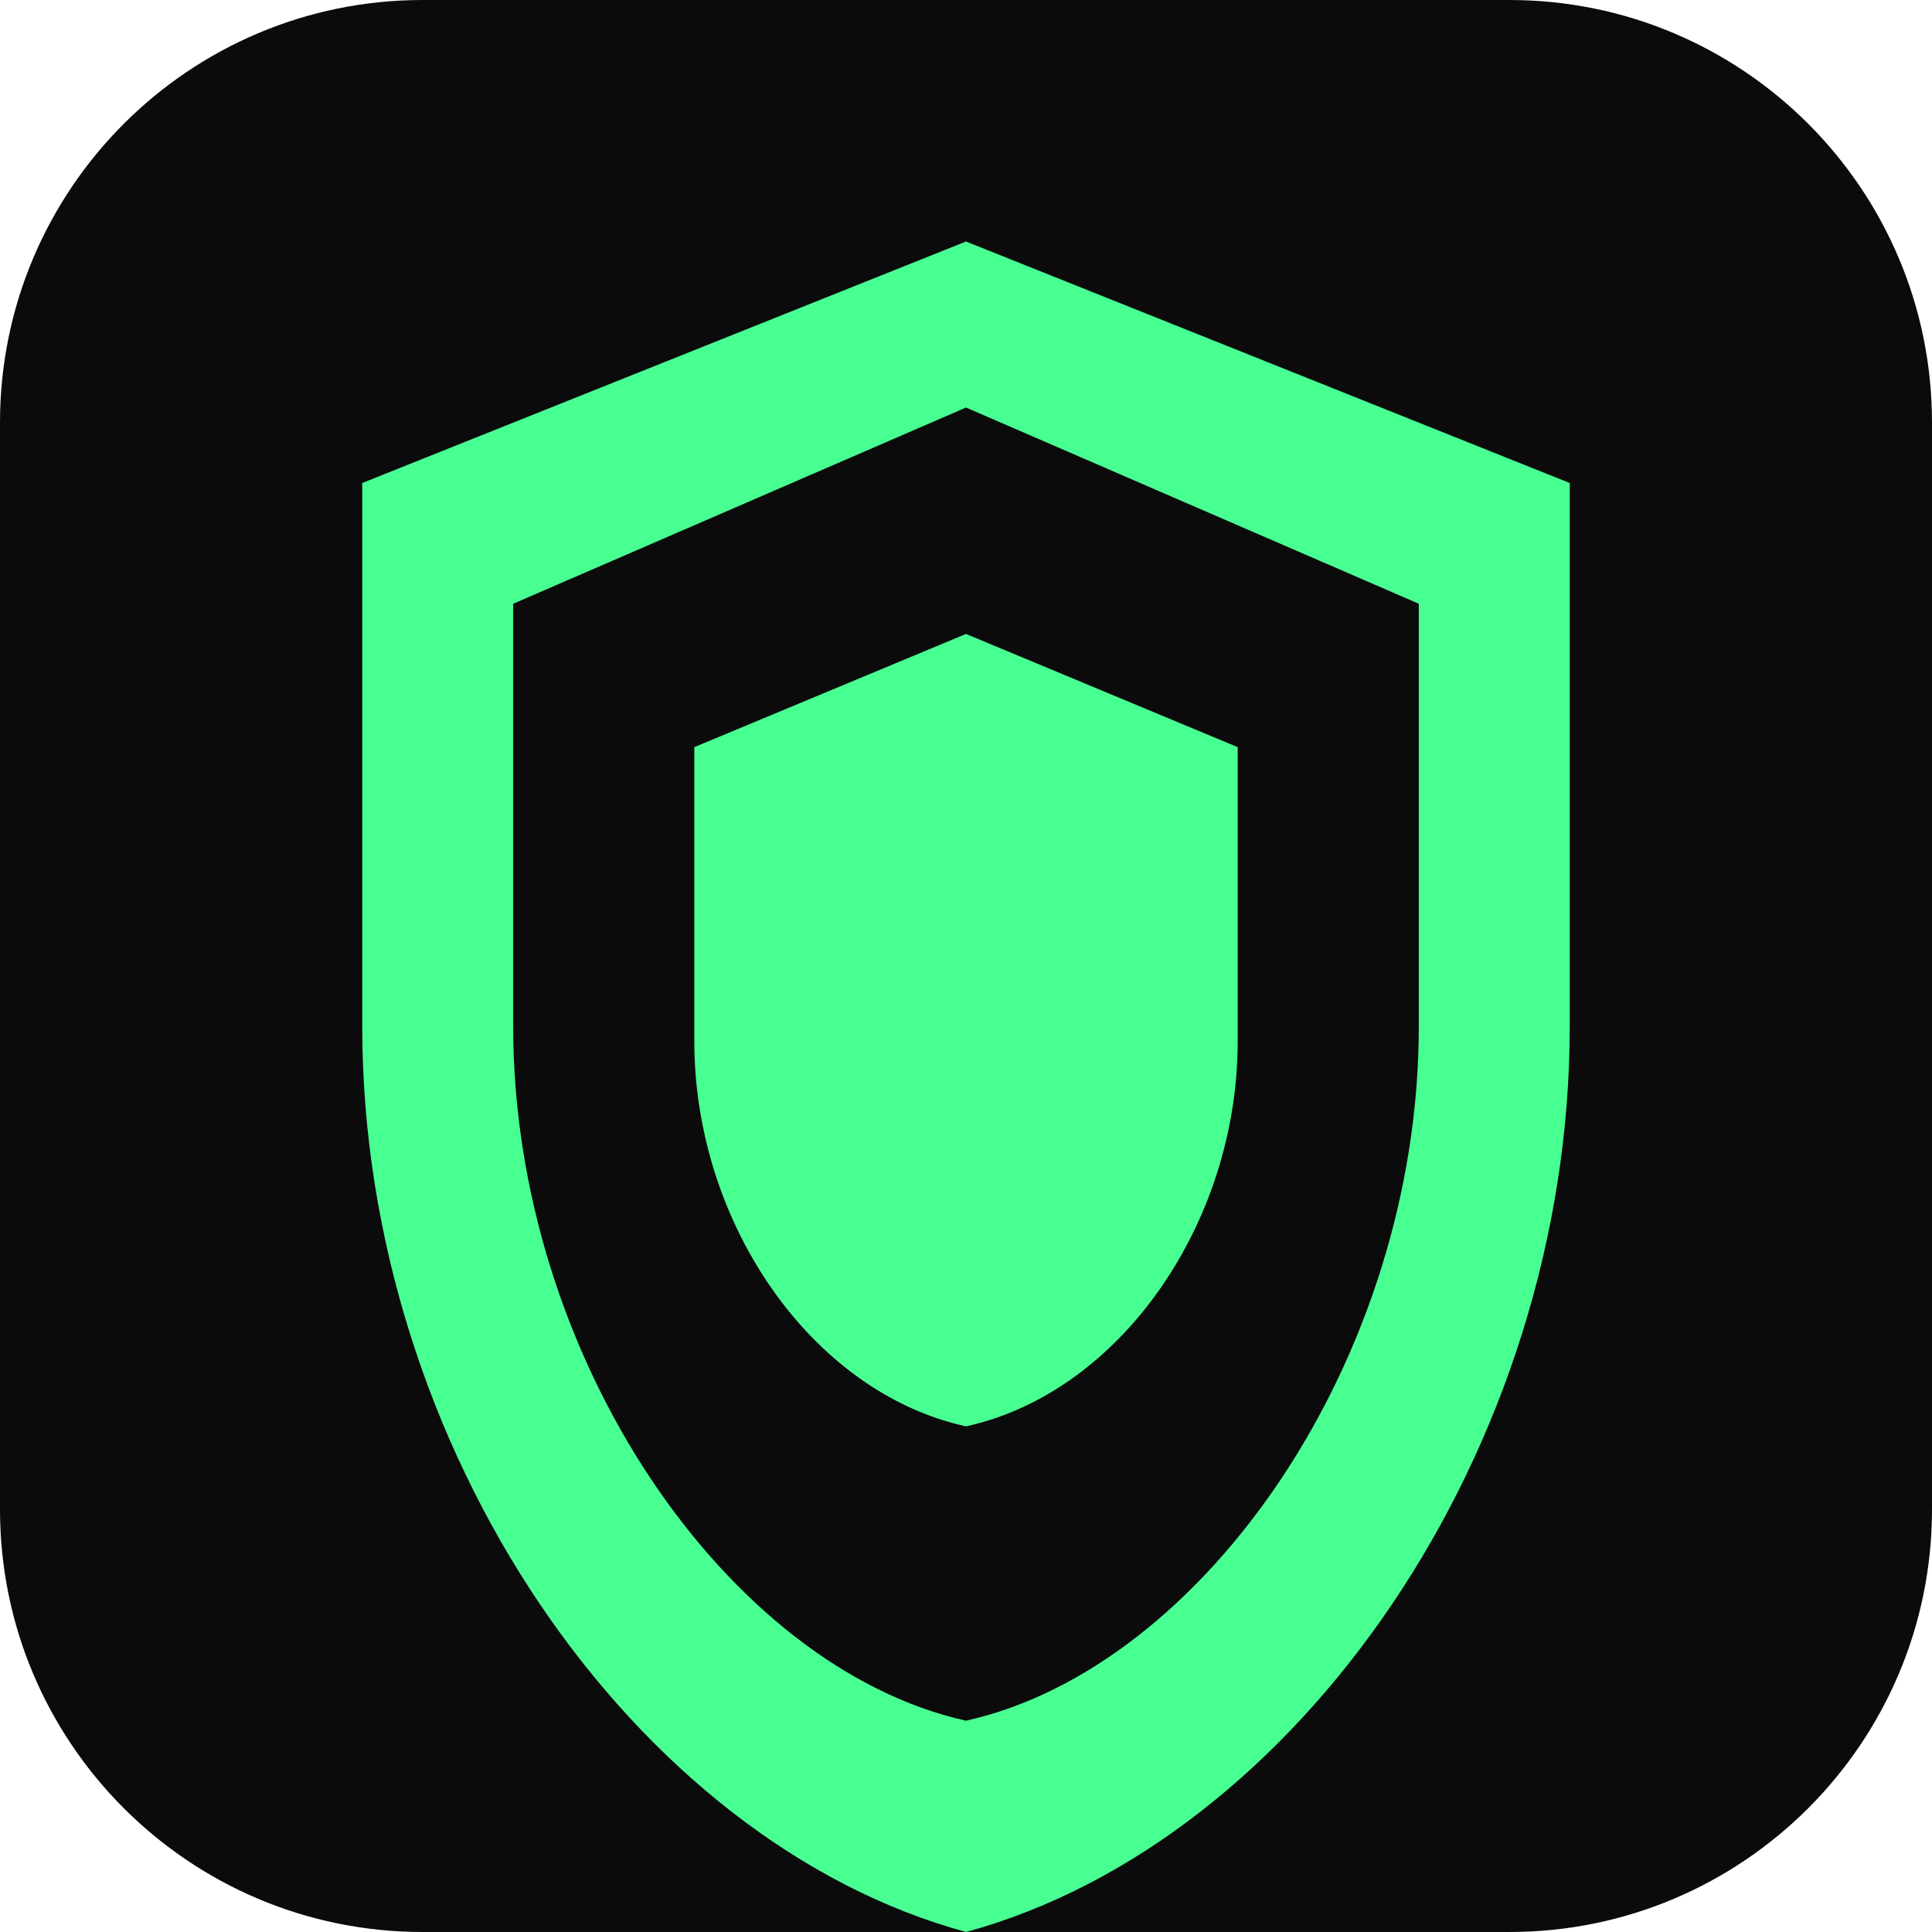
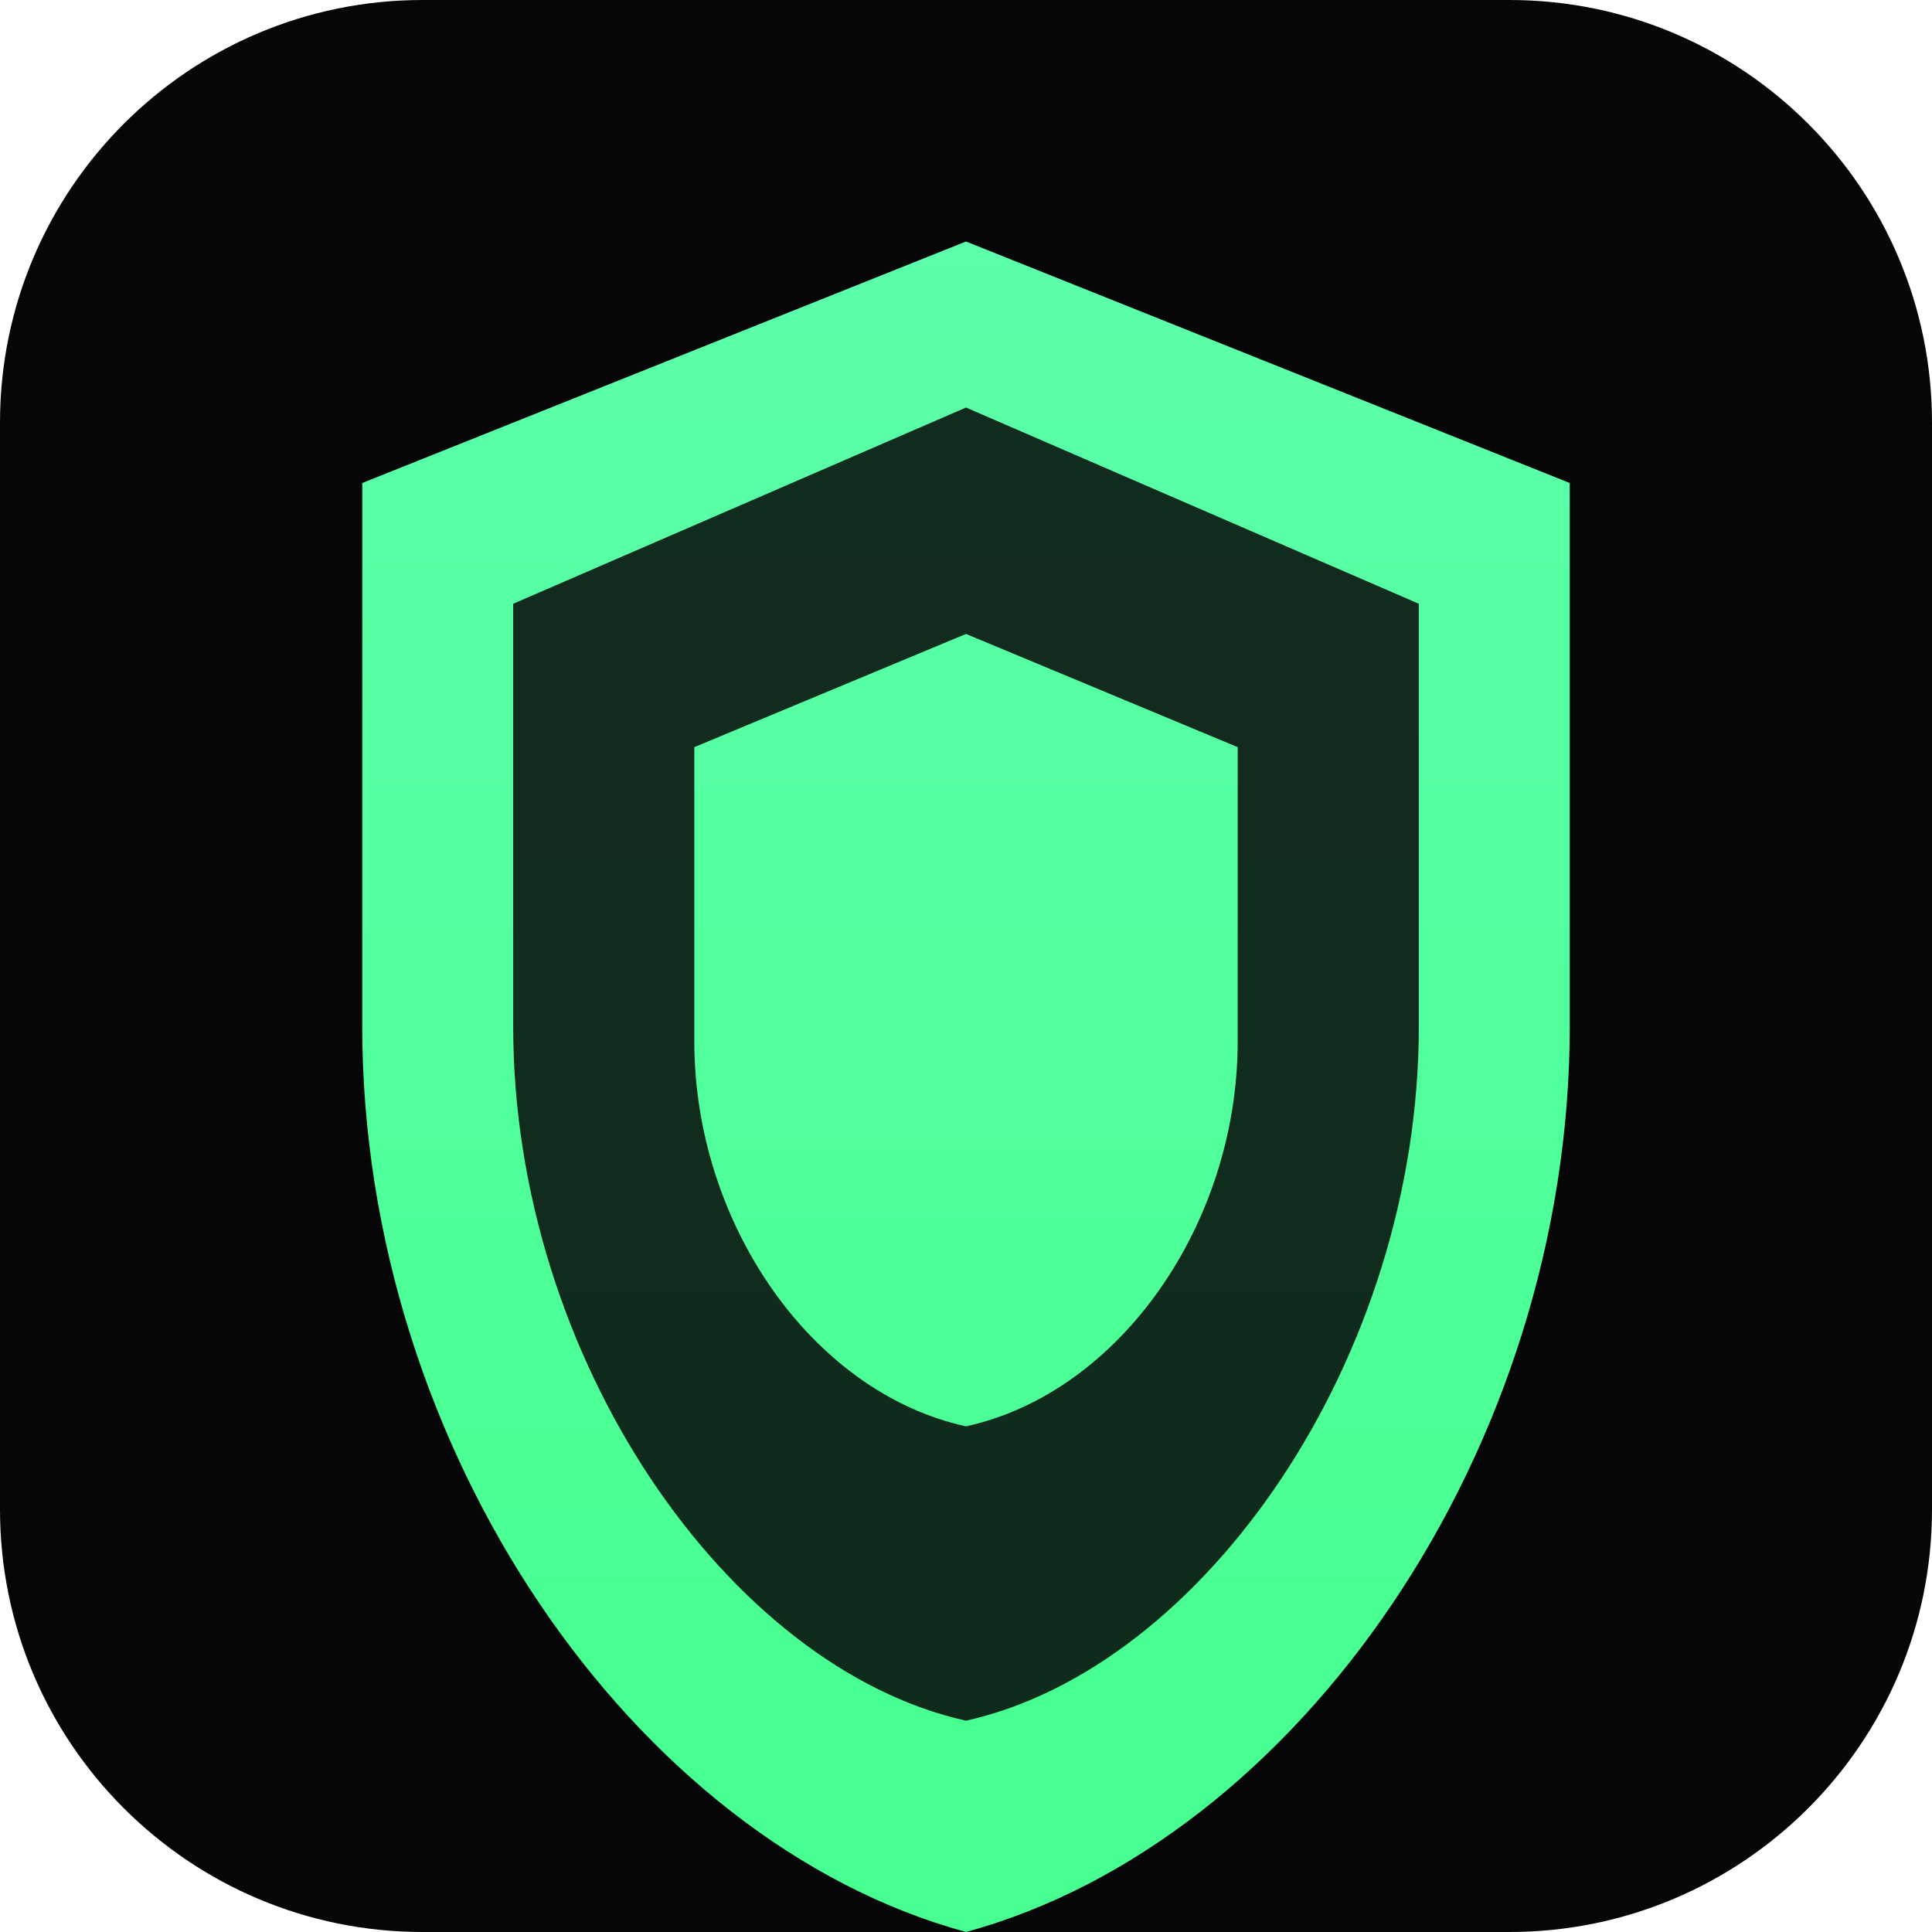
<svg xmlns="http://www.w3.org/2000/svg" viewBox="0 0 512 512" fill="none">
-   <rect width="512" height="512" rx="112" fill="#0B0B0C" />
-   <path d="M256 64L96 128v144c0 112 72 216 160 240 88-24 160-128 160-240V128L256 64z" fill="#48FF91" />
-   <path d="M256 108L136 160v112c0 88 57 170 120 184 63-14 120-96 120-184V160L256 108z" fill="#0B0B0C" />
-   <path d="M256 168l-72 30v78c0 48 31 93 72 102 41-9 72-54 72-102v-78l-72-30z" fill="#48FF91" />
+   <rect width="512" height="512" rx="112" fill="#060608" />
+   <defs>
+     <linearGradient id="shieldGrad" x1="256" y1="64" x2="256" y2="448" gradientUnits="userSpaceOnUse">
+       <stop stop-color="#5cffaa" />
+       <stop offset="1" stop-color="#48ff91" />
+     </linearGradient>
+   </defs>
+   <path d="M256 64L96 128v144c0 112 72 216 160 240 88-24 160-128 160-240V128L256 64z" fill="url(#shieldGrad)" />
+   <path d="M256 108L136 160v112c0 88 57 170 120 184 63-14 120-96 120-184V160L256 108z" fill="#060608" fill-opacity="0.85" />
+   <path d="M256 168l-72 30v78c0 48 31 93 72 102 41-9 72-54 72-102v-78l-72-30z" fill="url(#shieldGrad)" />
</svg>
